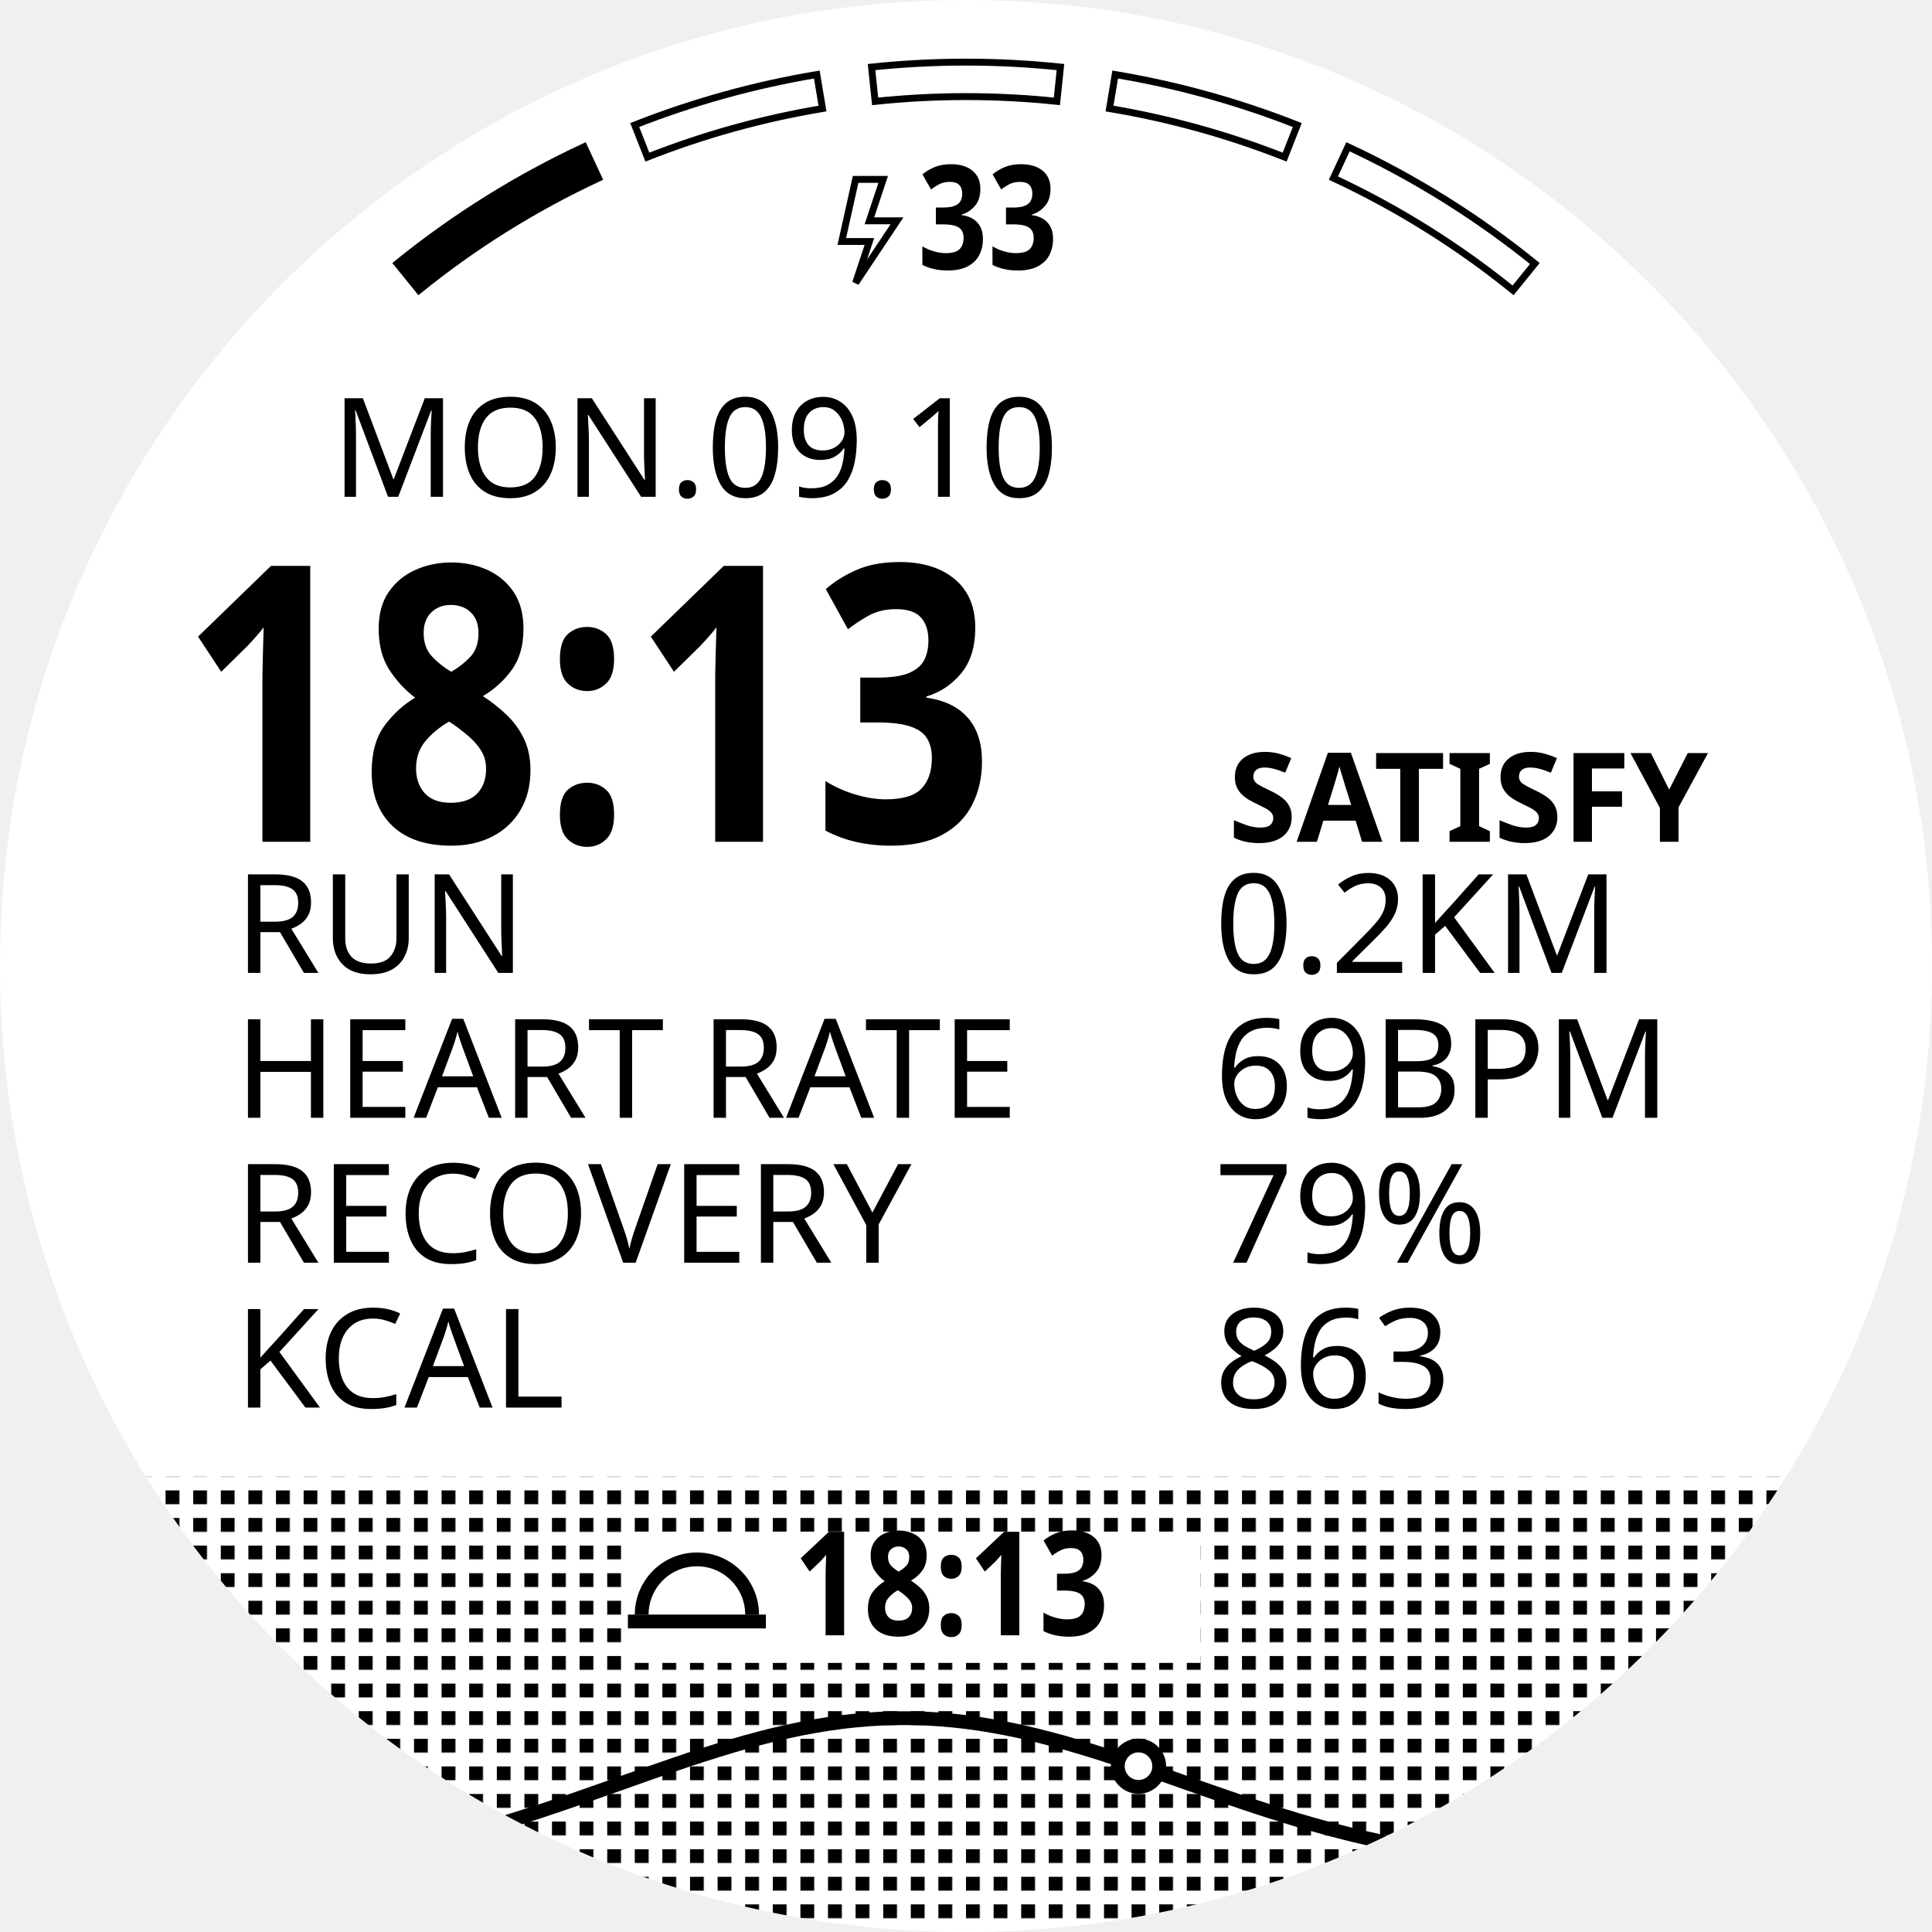
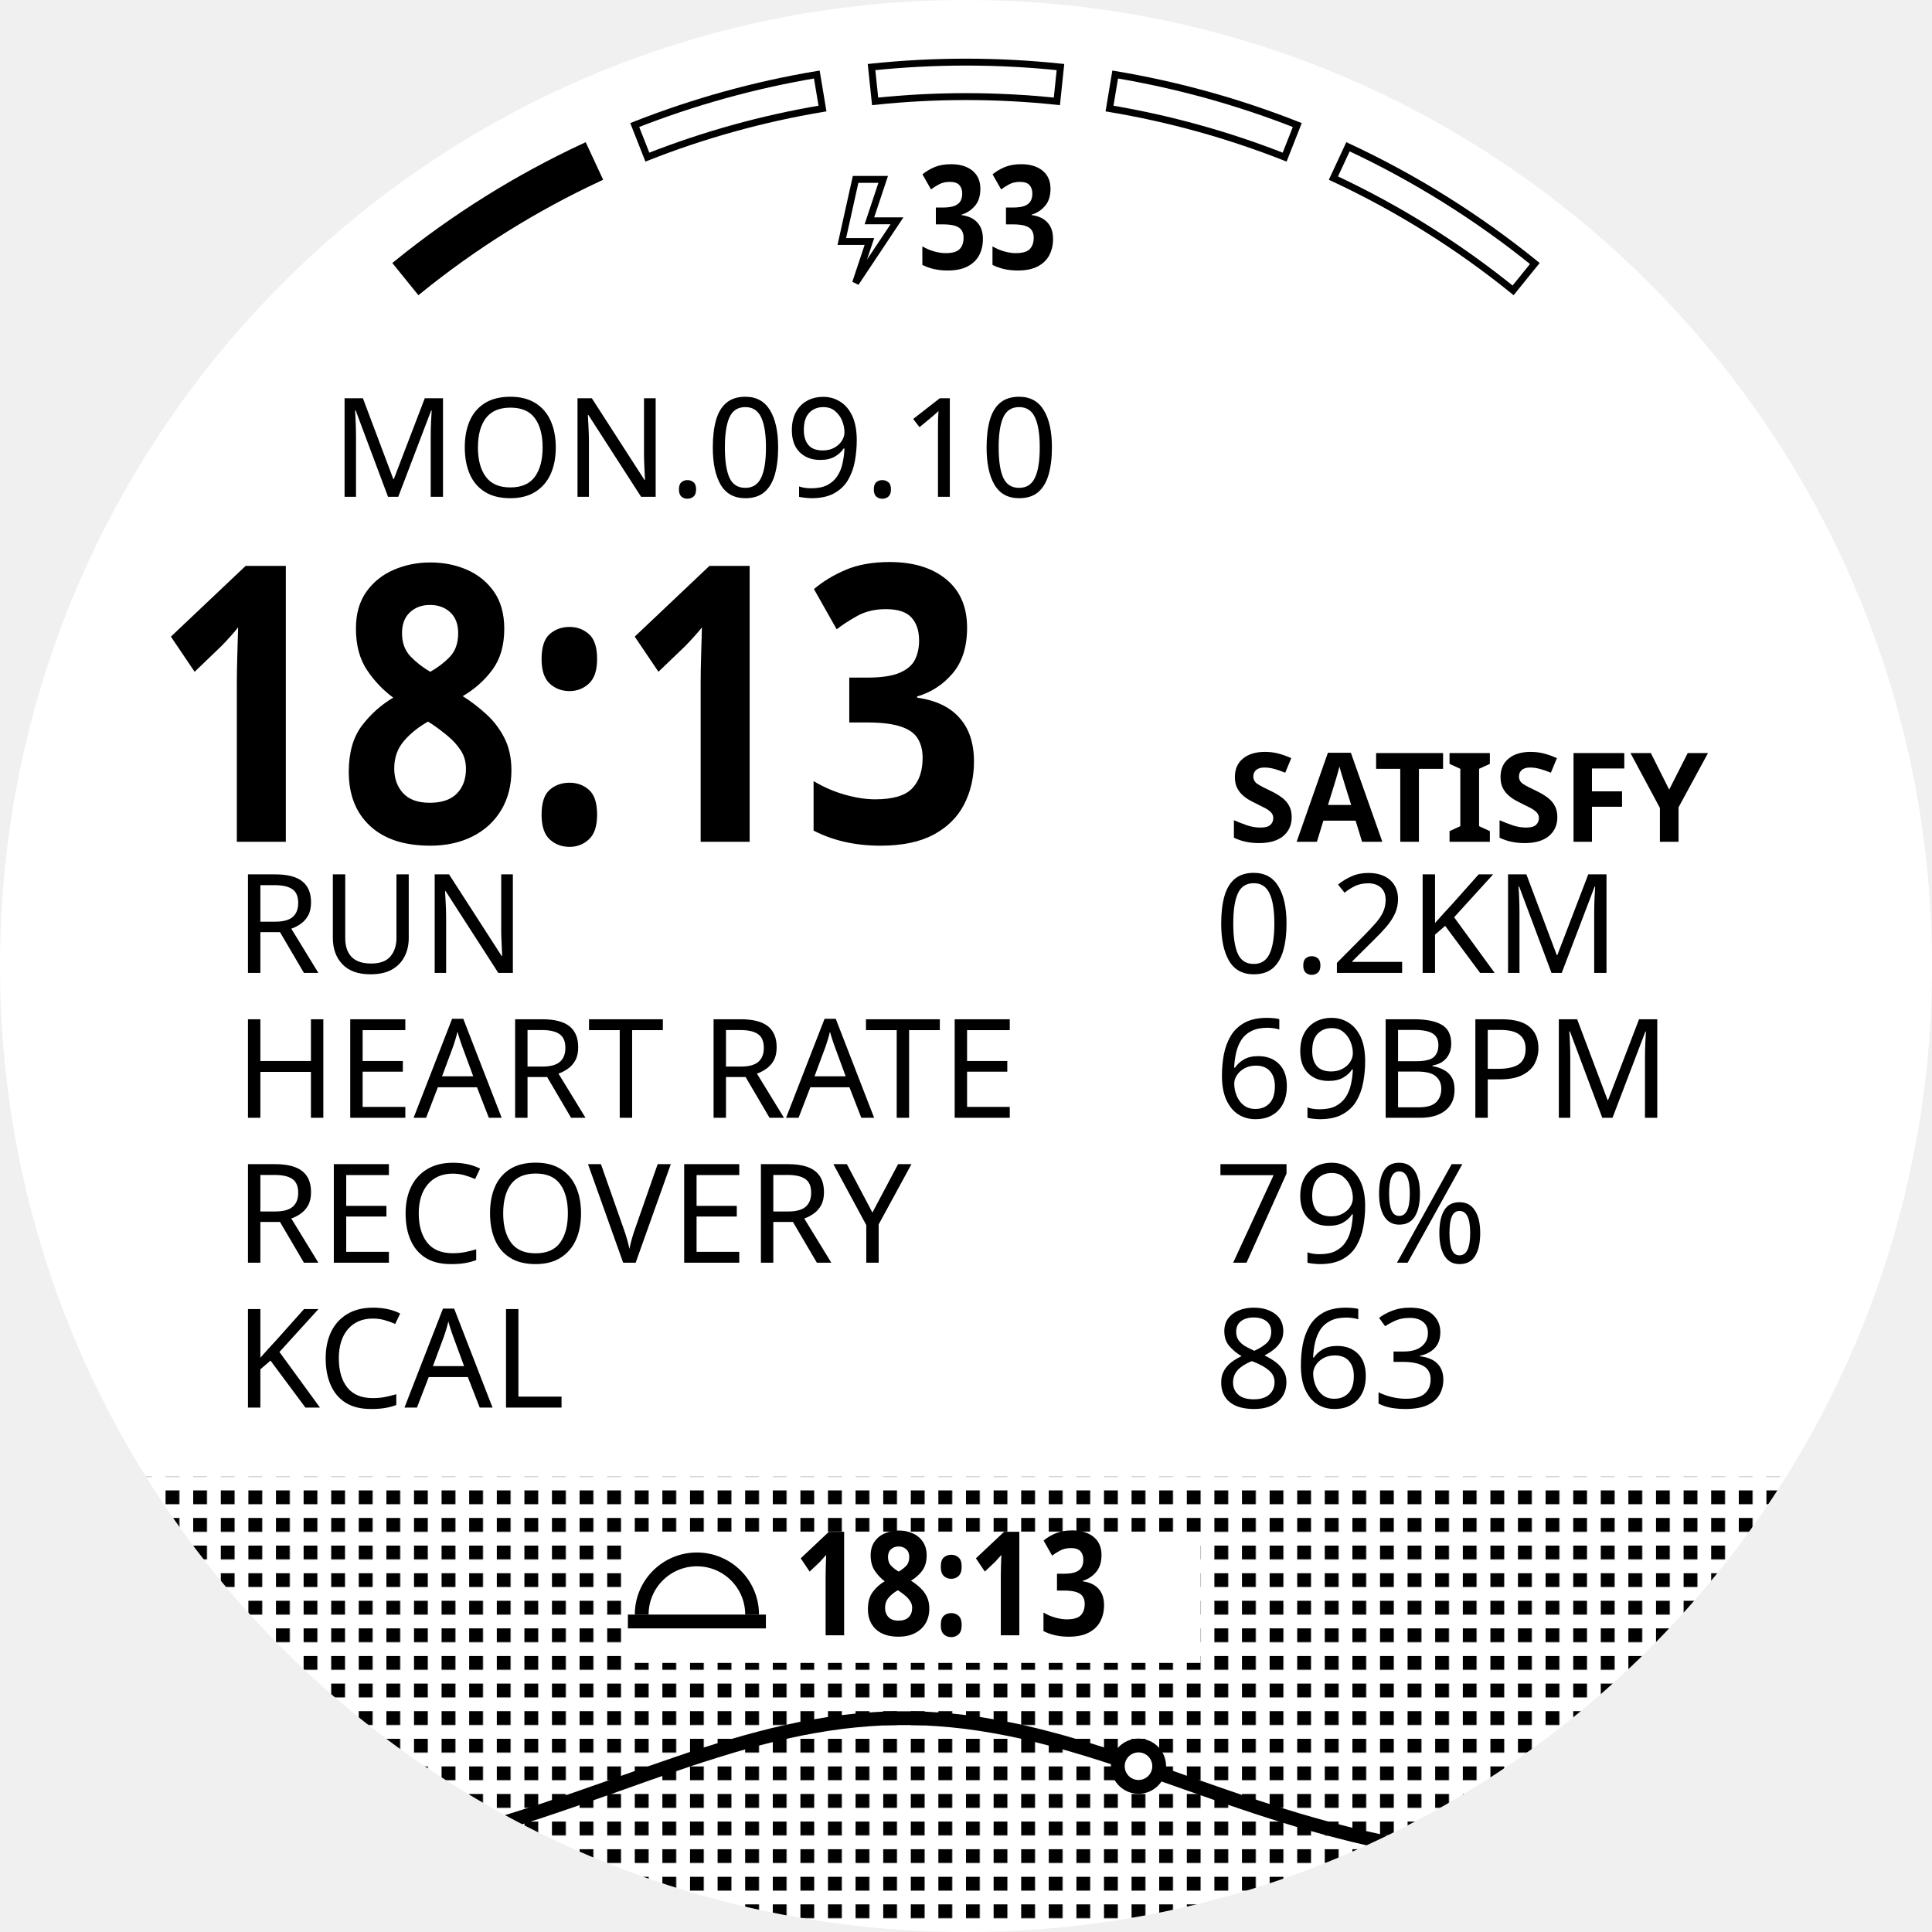
<svg xmlns="http://www.w3.org/2000/svg" width="280" height="280" viewBox="0 0 280 280">
  <clipPath id="screen">
    <circle cx="140" cy="140" r="140" />
  </clipPath>
  <g id="TypeFace 7X" clip-path="url(#screen)">
    <circle id="background" cx="140" cy="140" r="140" fill="#fff" />
    <pattern id="dots" width="4" height="4" patternUnits="userSpaceOnUse">
      <rect width="2" height="2" fill="#000" />
    </pattern>
    <rect id="halftone band" x="0" y="214" width="280" height="72" fill="url(#dots)" />
    <polyline id="hill line" points="0,272.85 2,272.83 4,272.80 6,272.77 8,272.73 10,272.69 12,272.64 14,272.59 16,272.53 18,272.46 20,272.38 22,272.30 24,272.20 26,272.09 28,271.98 30,271.84 32,271.70 34,271.54 36,271.36 38,271.17 40,270.95 42,270.72 44,270.47 46,270.20 48,269.90 50,269.59 52,269.25 54,268.88 56,268.49 58,268.08 60,267.64 62,267.17 64,266.68 66,266.16 68,265.62 70,265.06 72,264.47 74,263.86 76,263.23 78,262.59 80,261.92 82,261.24 84,260.55 86,259.85 88,259.15 90,258.44 92,257.73 94,257.02 96,256.33 98,255.64 100,254.96 102,254.31 104,253.68 106,253.07 108,252.49 110,251.95 112,251.44 114,250.98 116,250.55 118,250.18 120,249.85 122,249.57 124,249.35 126,249.18 128,249.06 130,249.01 132,249.01 134,249.06 136,249.18 138,249.35 140,249.57 142,249.85 144,250.18 146,250.55 148,250.97 150,251.44 152,251.95 154,252.49 156,253.07 158,253.67 160,254.30 162,254.96 164,255.63 166,256.31 168,257.01 170,257.71 172,258.42 174,259.12 176,259.82 178,260.51 180,261.19 182,261.86 184,262.51 186,263.14 188,263.75 190,264.33 192,264.89 194,265.42 196,265.93 198,266.40 200,266.84 202,267.24 204,267.61 206,267.95 208,268.25 210,268.52 212,268.75 214,268.94 216,269.09 218,269.21 220,269.28 222,269.32 224,269.33 226,269.29 228,269.22 230,269.11 232,268.97 234,268.79 236,268.58 238,268.34 240,268.07 242,267.78 244,267.45 246,267.11 248,266.74 250,266.36 252,265.96 254,265.56 256,265.15 258,264.74 260,264.33 262,263.92 264,263.53 266,263.15 268,262.79 270,262.46 272,262.15 274,261.87 276,261.62 278,261.41 280,261.24" fill="none" stroke="#000" stroke-width="2" />
    <circle id="sun marker" cx="165.0" cy="255.97" r="3" fill="#fff" stroke="#000" stroke-width="2" />
    <rect id="sun knockout" x="91" y="222" width="83" height="19" fill="#fff" />
    <path id="sun icon" d="M93,234 A8,8 0 0 1 109,234" fill="none" stroke="#000" stroke-width="2" />
    <line id="sun horizon" x1="91" y1="235" x2="111" y2="235" stroke="#000" stroke-width="2" />
    <text id="sun time" transform="translate(115,237) scale(0.8461538,1)" font-family="Courier Prime" font-weight="700" font-size="21" text-anchor="start" fill="#000">18:13</text>
    <path id="segment 1" d="M57.56,38.19 A131,131 0 0 1 84.64,21.27 L86.75,25.81 A126,126 0 0 0 60.71,42.08 Z" fill="#000" stroke="#000" stroke-width="1" />
    <path id="segment 2" d="M91.99,18.12 A131,131 0 0 1 118.38,10.80 L119.20,15.73 A126,126 0 0 0 93.82,22.77 Z" fill="none" stroke="#000" stroke-width="1" />
    <path id="segment 3" d="M126.31,9.72 A131,131 0 0 1 153.69,9.72 L153.17,14.69 A126,126 0 0 0 126.83,14.69 Z" fill="none" stroke="#000" stroke-width="1" />
    <path id="segment 4" d="M161.62,10.80 A131,131 0 0 1 188.01,18.12 L186.18,22.77 A126,126 0 0 0 160.80,15.73 Z" fill="none" stroke="#000" stroke-width="1" />
    <path id="segment 5" d="M195.36,21.27 A131,131 0 0 1 222.44,38.19 L219.29,42.08 A126,126 0 0 0 193.25,25.81 Z" fill="none" stroke="#000" stroke-width="1" />
    <text id="battery" transform="translate(133,39) scale(0.8461538,1)" font-family="Courier Prime" font-weight="700" font-size="21" text-anchor="start" fill="#000">33</text>
    <polygon id="bolt" points="128,26 124,26 122,35 126,35 124,41 130,32 126,32" fill="none" stroke="#000" stroke-width="1" />
    <text id="date" transform="translate(48,72) scale(1.0,1)" font-family="Courier Prime" font-weight="400" font-size="20" text-anchor="start" fill="#000">MON.09.10</text>
-     <text id="time" transform="translate(26,122) scale(0.82,1)" font-family="Public Sans" font-weight="900" font-size="56" text-anchor="start" fill="#000">18:13</text>
+     <text id="time" transform="translate(22,122) scale(0.84,1)" font-family="Public Sans" font-weight="900" font-size="56" text-anchor="start" fill="#000">18:13</text>
    <text id="label" transform="translate(178,122) scale(1.0,1)" font-family="Archivo" font-weight="800" font-size="18" text-anchor="start" fill="#000">SATISFY</text>
    <text id="row 1 label" transform="translate(34,141) scale(1.0,1)" font-family="Courier Prime" font-weight="400" font-size="20" text-anchor="start" fill="#000">RUN</text>
    <text id="row 1 value" transform="translate(176,141) scale(1.0,1)" font-family="Courier Prime" font-weight="400" font-size="20" text-anchor="start" fill="#000">0.2KM</text>
    <text id="row 2 label" transform="translate(34,162) scale(1.0,1)" font-family="Courier Prime" font-weight="400" font-size="20" text-anchor="start" fill="#000">HEART RATE</text>
    <text id="row 2 value" transform="translate(176,162) scale(1.0,1)" font-family="Courier Prime" font-weight="400" font-size="20" text-anchor="start" fill="#000">69BPM</text>
    <text id="row 3 label" transform="translate(34,183) scale(1.0,1)" font-family="Courier Prime" font-weight="400" font-size="20" text-anchor="start" fill="#000">RECOVERY</text>
    <text id="row 3 value" transform="translate(176,183) scale(1.0,1)" font-family="Courier Prime" font-weight="400" font-size="20" text-anchor="start" fill="#000">79%</text>
    <text id="row 4 label" transform="translate(34,204) scale(1.0,1)" font-family="Courier Prime" font-weight="400" font-size="20" text-anchor="start" fill="#000">KCAL</text>
    <text id="row 4 value" transform="translate(176,204) scale(1.0,1)" font-family="Courier Prime" font-weight="400" font-size="20" text-anchor="start" fill="#000">863</text>
  </g>
</svg>
